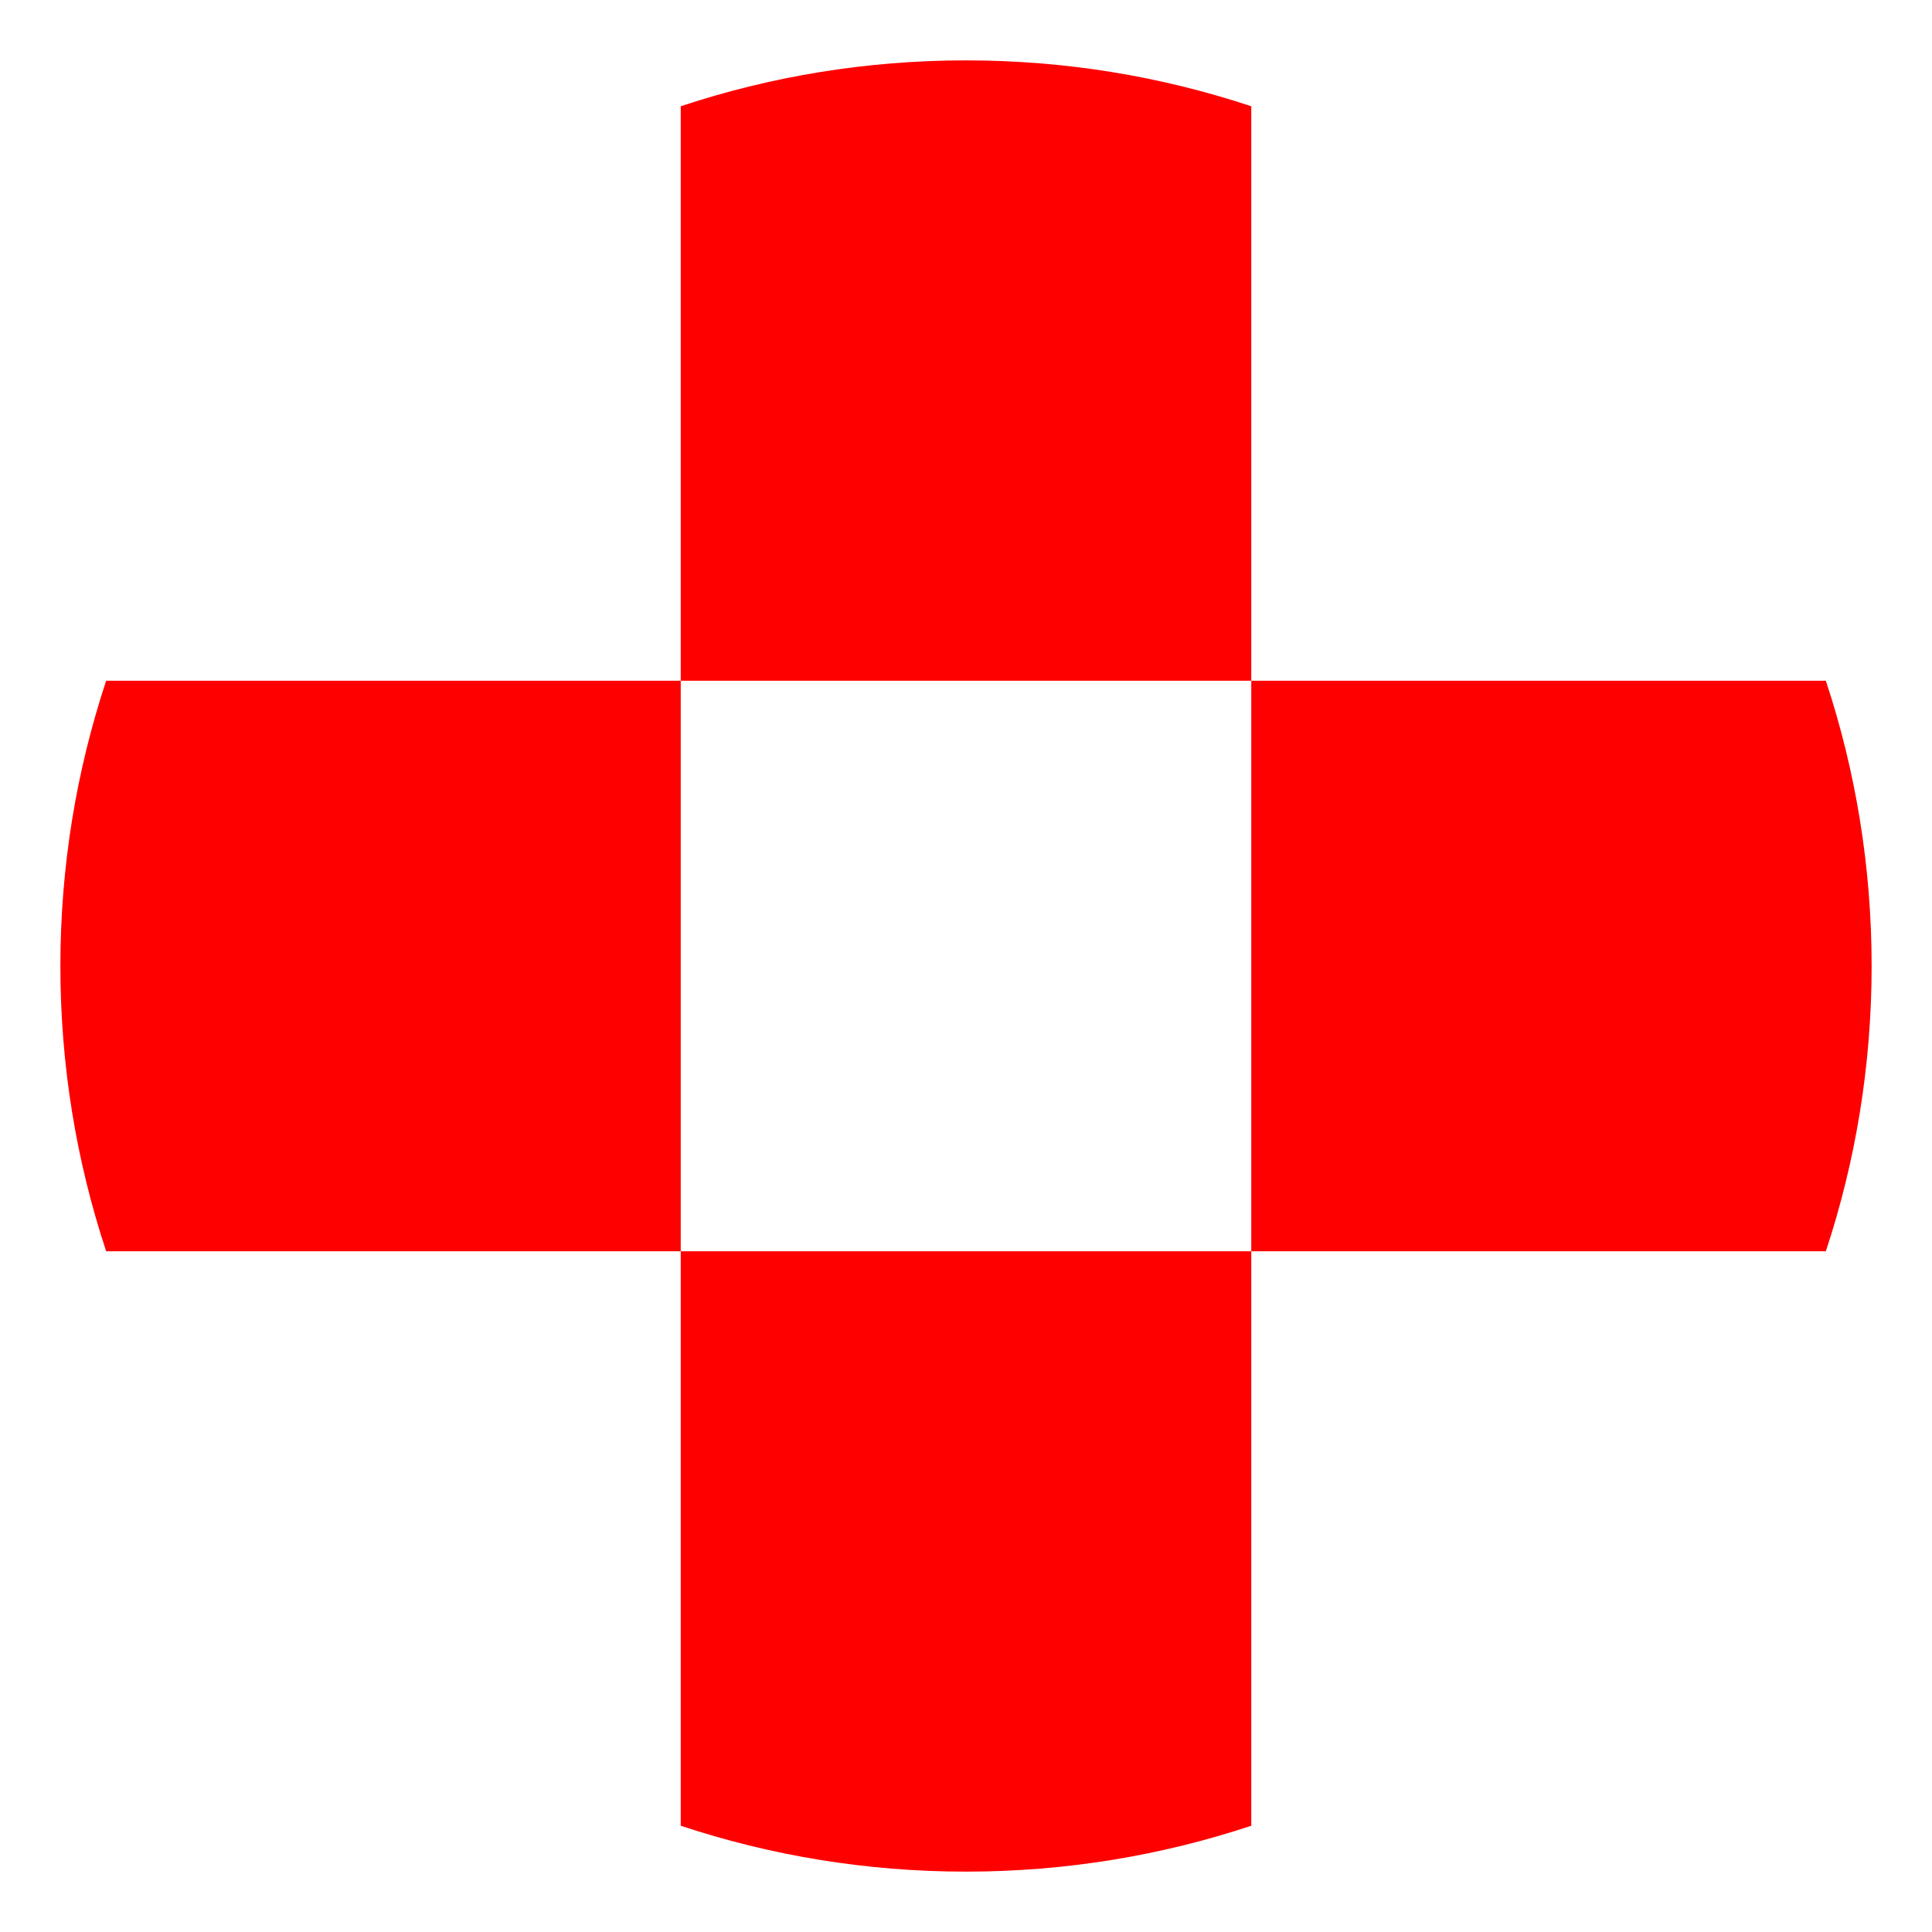
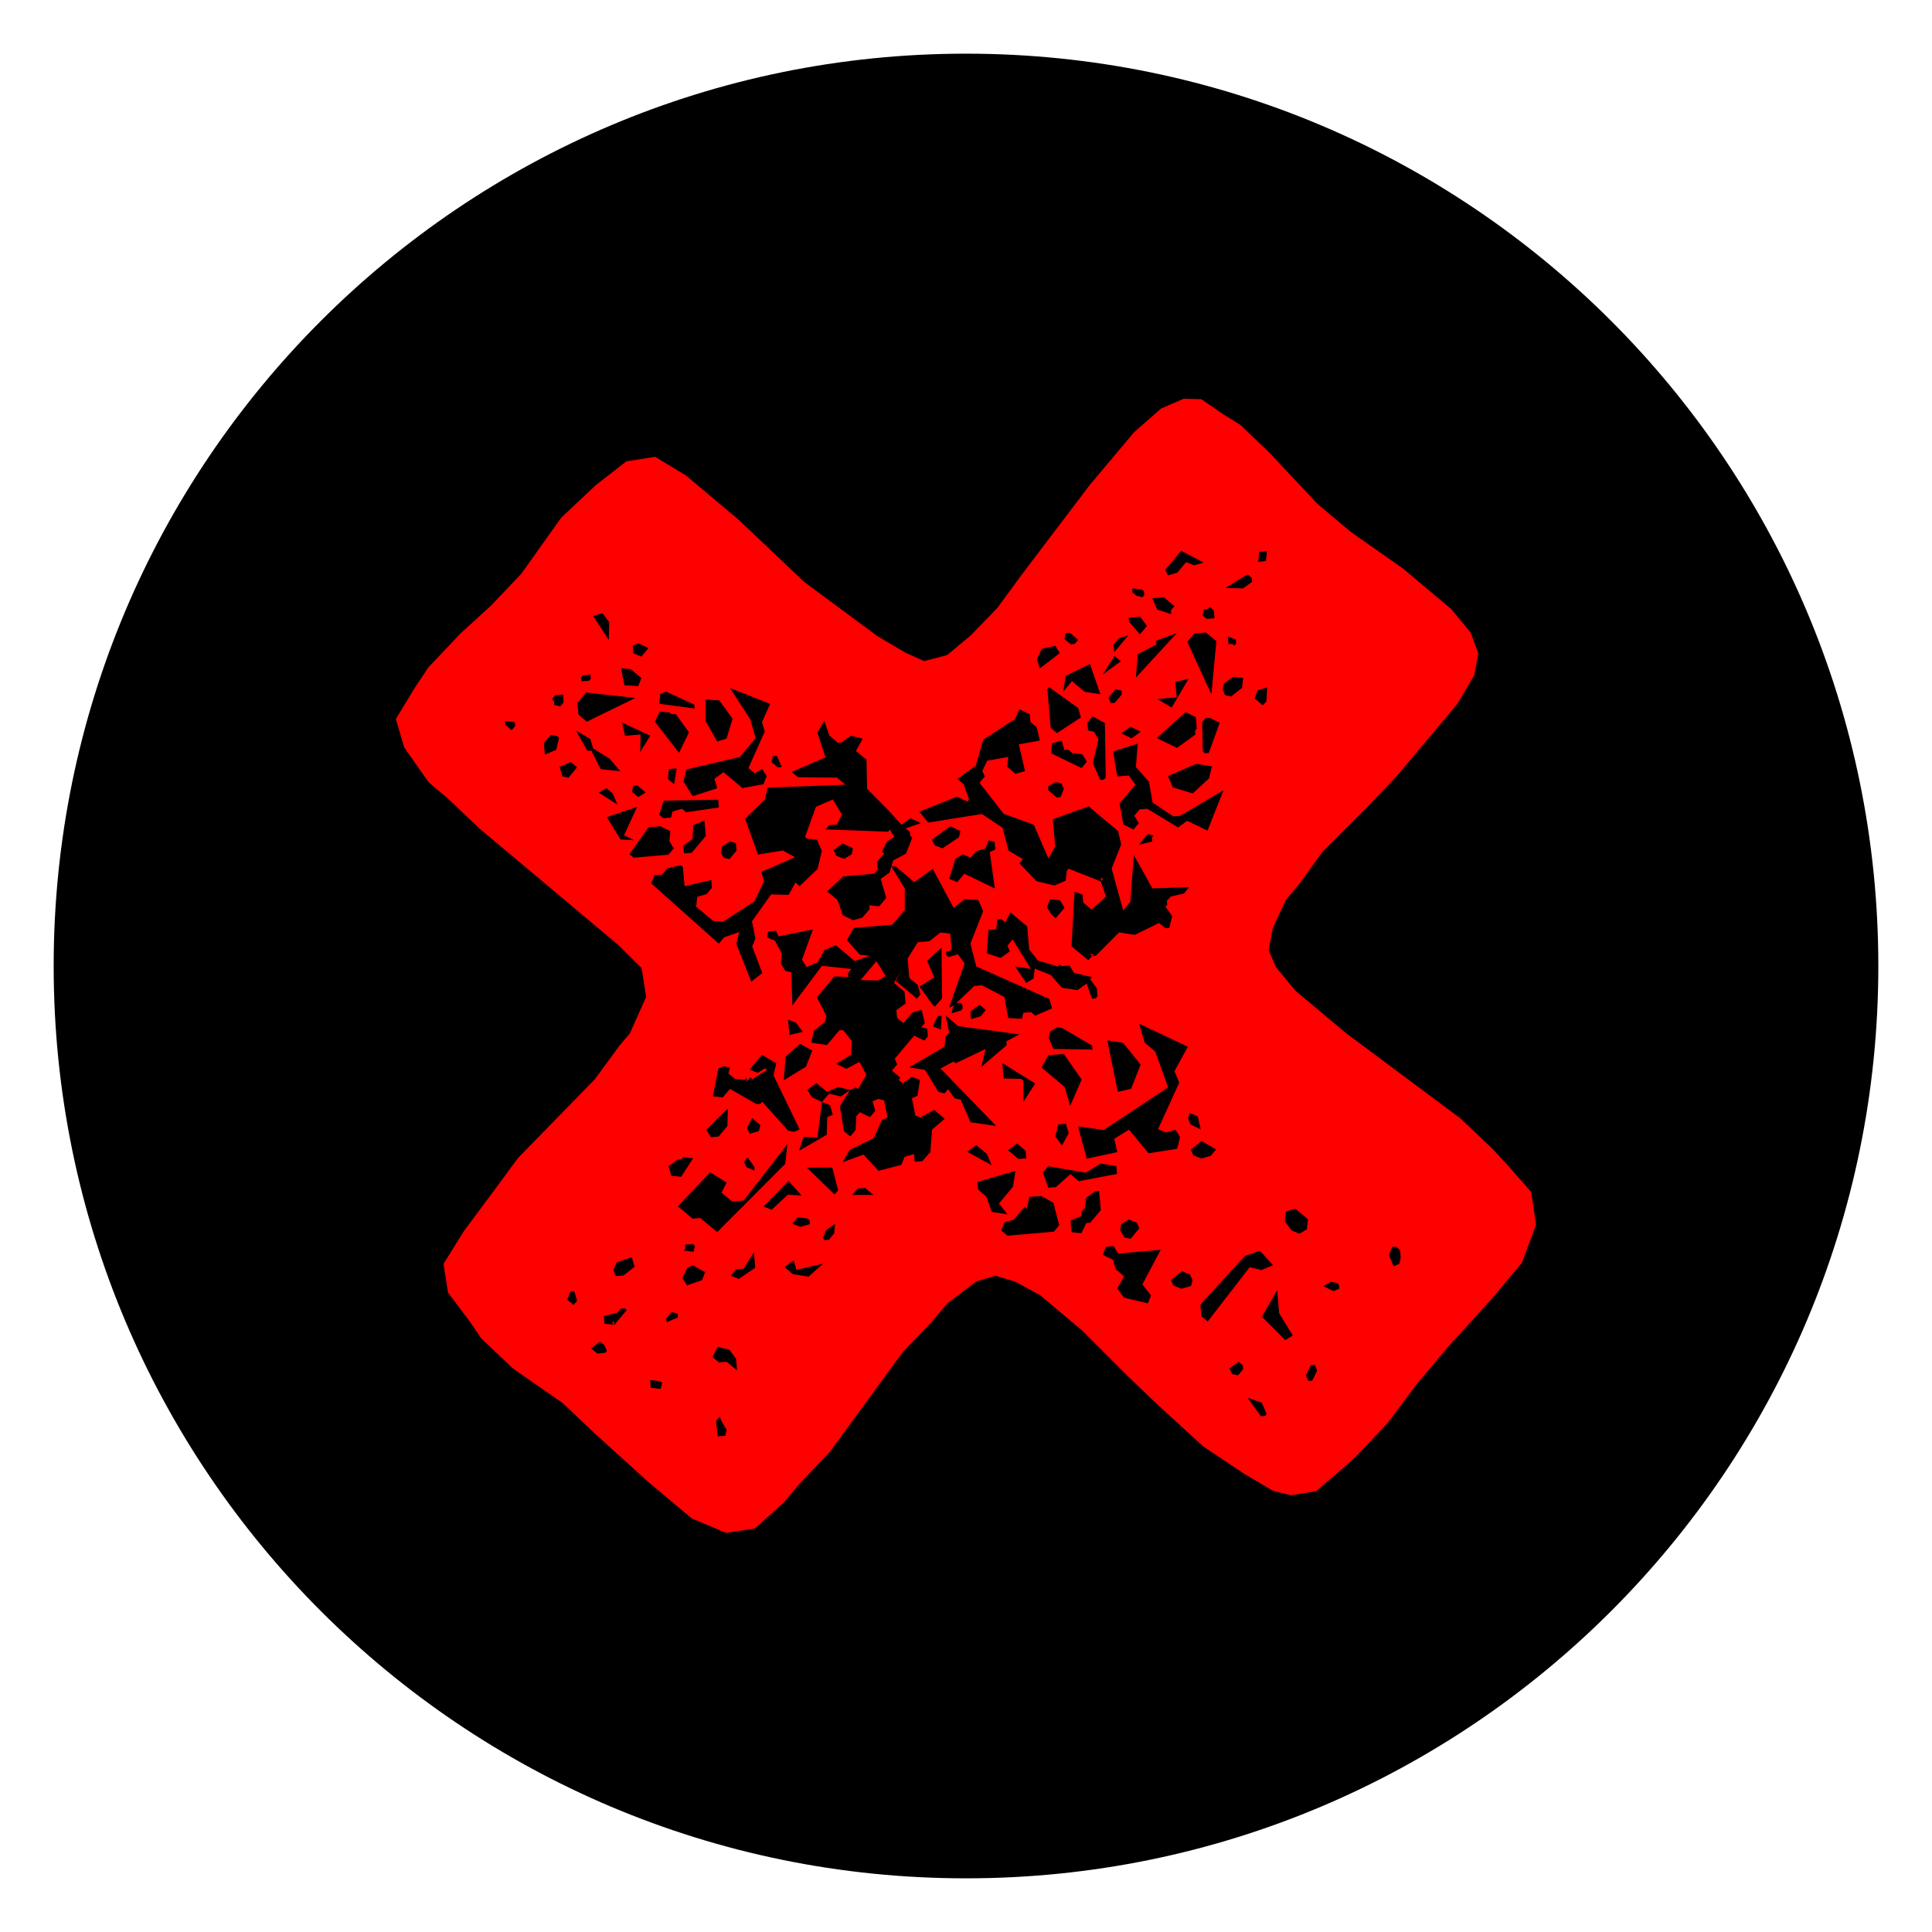
- <svg xmlns="http://www.w3.org/2000/svg" id="Layer_1" data-name="Layer 1" viewBox="0 0 192 192">
+ <svg xmlns="http://www.w3.org/2000/svg" id="Layer_1" data-name="Layer 1" viewBox="0 0 180 180">
  <defs>
    <style>
      .cls-1 {
+         fill: #000;
+       }
+ 
+       .cls-1, .cls-2 {
+         stroke-width: 0px;
+       }
+ 
+       .cls-2 {
        fill: red;
-         stroke-width: 0px;
      }
    </style>
  </defs>
-   <path class="cls-1" d="M124.35,10.56v57.09h-56.7V10.56c8.91-2.96,18.44-4.56,28.35-4.56s19.44,1.6,28.35,4.56Z" />
-   <path class="cls-1" d="M124.35,124.35v57.09c-8.91,2.96-18.44,4.56-28.35,4.56s-19.44-1.6-28.35-4.56v-57.09h56.7Z" />
-   <path class="cls-1" d="M67.65,67.65v56.7H10.55c-2.95-8.91-4.55-18.44-4.55-28.35s1.6-19.44,4.55-28.35h57.1Z" />
-   <path class="cls-1" d="M186,96c0,9.91-1.6,19.44-4.55,28.35h-57.1v-56.7h57.1c2.95,8.91,4.55,18.44,4.55,28.35Z" />
+   <rect class="cls-1" x="5" y="5" width="170" height="170" rx="85" ry="85" />
+   <path class="cls-2" d="M134.71,125.72l-2.79,3.33-2.6,3.49-2.99,3.16-1.35,1.21-2.36,2.02-2.32.38-1.67-.4-2.68-1.58-3.85-2.57-4.34-3.97-2.77-2.66-4.17-4.17-3.92-3.29-2.29-1.25-1.86-.56-1.77.52-2.72,2.05-1.48,1.76-2.66,2.77-6.8,9.3-2.82,2.97-1.48,1.76-2.69,2.41-2.68.42-3.2-1.35-4.11-3.45-4.93-4.47-2.97-2.82-4.64-3.22-2.97-2.82-1.04-1.54-2.05-2.72-.42-2.68,1.91-3.07,2.6-3.49,2.43-3.3,7.16-7.34,2.27-3.1.99-1.17,1.52-3.4-.42-2.68-2.19-2.17-12.92-10.84-2.97-2.82-1.76-1.48-2.28-3.25-.78-2.65,1.74-2.87,1.28-1.93,2.99-3.16,2.86-2.61,2.82-2.97,3.72-5.22,3.18-3,2.89-2.25,2.68-.42,2.87,1.74,4.89,4.11,6.13,5.81,6.79,5.03,2.68,1.58,1.7.76,2.13-.55,2.2-1.83,2.5-2.58,2.27-3.1,6.34-8.36,4.11-4.89,2.53-2.22,2.1-.91,1.64.04,2.12,1.45,1.53.95,2.77,2.66,4.4,4.69,3.13,2.63,4.83,3.39,4.5,3.78,1.82,2.2.71,1.93-.37,2.03-1.58,2.68-5.59,6.66-2.82,2.97-4.17,4.17-2.1,2.91-1.31,1.57-1.22,2.65-.37,2.03.68,1.57,1.82,2.2,4.7,3.94,10.67,7.95,2.97,2.82,1.4,1.51,2.22,2.53.45,3.04-1.32,3.56-2.79,3.33-4.3,4.73ZM55.26,57.39l1.46,2.23.04-1.64-.62-.85-.88.26ZM48,67.64l-.03-.36-.92-.1.03.36.59.49.33-.39ZM52.52,65.43l-.06-.72-.72.06-.33.39.2.16.03.36.56.13.33-.39ZM55.05,63.22l-.03-.36-.72.06-.16.2.03.36.72-.06.16-.2ZM53.8,65.5l.09,1.08.78.66,4.52-2.21-4.58-.51-.82.98ZM51.82,69.85l.27-1.11-.2-.16-.56-.13-.66.78.09,1.08,1.05-.45ZM58.95,60.15l.06.72.75.3.66-.78-.95-.46-.52.23ZM59.76,63.17l-.98-.82-.92-.1.32,1.6,1.28.07.3-.75ZM55.97,71.66l1.83.2-1.01-1.18-1.53-.95-.26-.88-1.34-.79,1.07,1.9.36-.03.88,1.74ZM53.78,71.49l-.59-.49-1.05.45.26.88.56.13.82-.98ZM57.95,67.32l.29,1.24,1.44-.13-.04,1.64.95-1.53-2.65-1.22ZM61.52,64.65l-.1.92,3.3.44-.03-.36-2.65-1.22-.52.23ZM63.27,70.12l.92-1.89-1.24-1.71-.36.03-.2-.16-.92-.1-.46.95,2.25,2.89ZM55.8,73.85l1.73,1.12-.45-1.05-.59-.49-.69.42ZM65.74,65.18v2s1.07,1.9,1.07,1.9l.88-.26.56-1.86-1.24-1.71-1.28-.07ZM59.37,73.18l-.36.03-.13.56.59.49.69-.42-.78-.66ZM59.09,78.28l-.95-.46,1.22-2.65-2.82.97,1.27,2.07,1.28.07ZM68,64.08l1.89,2.92.52,1.77-1.48,1.76-4.98,1.16-.27,1.11.85,1.38,2.29-.74-.26-.88.85-.62,1.76,1.48,1.96-.35.3-.75-.42-.69-.69.42-.59-.49,1.52-3.4-.26-.88.76-1.7-3.76-1.49ZM63.04,71.59l-.72.06-.1.92.59.49.23-1.47ZM62.66,75.61l.88-.26.39.33,3.04-.45-.06-.72-5.07.08-.43,1.31.39.33.72-.06.13-.56ZM62.78,79.05l-.42-.69.1-.92-.95-.46-1.08.09-1.78,2.51.39.33,3.24-.28.49-.59ZM64.59,76.89l-.07,1.28-.85.62.06.72.72-.06,1.31-1.57-.13-1.44-1.05.45ZM86.67,107.43l.17-2.19,1.18-1.01-.98-.82-1.21.65.2.16-.75-.3-.32-1.6.52-.23.23-1.47-.75-.3-.85.62-.39-.33.16-.2-.78-.66.49-.59-.23-.52,1.81-2.15.95.46.33-.39-.06-.72-.56-.13.33-.39-.29-1.24-.88.26-.82.98-.59-.49-.06-.72.85-.62-.09-1.08-.98-.82.63-1.14-.46.95,1.96,1.64.33-.39-.26-.88-.78-.66-.16-1.8.95-1.53,1.08-.09,1.02-.81.92.1.13,1.44-.16.2-.36.03.03.36.2.16.88-.26.62.85-1.45,4.12.52-.23-.16.2-.13.56.88-.26.16-.2-.03-.36-.2-.16-.36.03,1.67-1.6.72-.06,2.09,1.09.35,1.96,1.28.07.13-.56.72-.06.39.33,1.57-.68-.26-.88-6.8-3.03-.55-2.13,1.19-3.01-.45-1.05-1.28-.07-1.02.81-1.95-3.64-1.71,1.24-1.76-1.48-.36.03.13-.56,1.21-.65.59-1.5-.2-.16-.03-.36-.39-.33,1.41-.49-.95-.46-.85.62-1.21-1.35-1.99-2-.06-2.72-.98-.82.63-1.14-1.11-.27-.85.62-.36.03-.78-.66-.49-1.41-.63,1.14.75,2.29-3.15,1.36.59.49,3.63.04.78.66-7.23.27-.27,1.11-1.84,1.79,1.2,3.34,2.32-.38,1.14.63-3.15,1.36.26.88-.92,1.89-2.92,1.89-.92-.1-1.57-1.31.1-.92.88-.26.49-.59-.06-.72-2.49.58-.16-1.8-.2-.16-1.24.29-.49.59-.72.06-.3.75,6.3,5.62.49-.59,1.41-.49-.27,1.11,1.4,3.51,1.02-.81-.94-2.46.3-.75-.32-1.6,1.78-2.51,1.64.04.63-1.14.39.33,1.67-1.6.4-1.67-.45-1.05-.92-.1-.2-.16,1.02-2.81,1.57-.68.85,1.38-.46.95-.72.06-.33.39,5.82.22.16-.2.42.69-.69.42-.46.95.2.16-.66.78.06.72-.33.39-2.88.25-1.51,1.4.98.82.49,1.41.95.46.88-.26.66-.78-.03-.36.92.1.66-.78-.52-1.77.85-.62.13-.56,1.27,2.07v2s-1.16,1.37-1.16,1.37l-3.6.31-.63,1.14,1.21,1.35.92.1-1.41.49-1.76-1.48-1.05.45-.63,1.14-1.05.45-.42-.69,1.02-2.81-3.21.64-.23-.52-.72.06-.13.56.75.3.65,1.21-.1.92.42.69.56.13.09,3.08,2.76-3.69,2.75.3-.33.39.03.36-1.28-.07-1.64,1.96.88,1.74-.13.56-1.02.81-.27,1.11,1.47.23,1.15-1.37.36-.03.81,1.02-.07,1.28-1.38.85.95.46,1.21-.65.65,1.21-.79,1.34-.2-.16-.52.23-1.11-.27-1.05.45-.98-.82-.85.62.42.69.95.46-.44,3.3-1.28-.07-.43,1.31,2.59-1.5.04-1.64.52-.23-.26-.88-.75-.3.66-.78,1.11.27.85-.62-.95,1.53.38,2.32.59.49.49-.59.07-1.28.33-.39.95.46.49-.59-.26-.88.52-.23.56.13.32,1.6-.52.23-.76,1.7-2.26,1.1-.63,1.14,1.93-.71,1.4,1.51,2.13-.55.3-.75.88-.26.06.72.72-.06.66-.78ZM72.01,70.44l-.13.56.59.49.36-.03-.45-1.05-.36.03ZM67.17,79.39l.23.52.56.13.66-.78-.06-.72-.56-.13-.69.42-.13.56ZM77.9,79.72l.75.3.69-.42.13-.56-.95-.46-.85.62.23.52ZM97.07,60.45l-.46.95.26.88,1.87-1.43-.42-.69-1.24.29ZM99.3,58.98l-.13.56.59.49.36-.03.33-.39-.78-.66-.36.03ZM108.74,83.92l.33-.39,1.24-.29.49-.59-3.44.12-1.72-3.11-.34,4.38-.66.78-1.07-3.9.89-2.25-.29-1.24-2.74-2.3-3.34,1.2.22,2.52-.63,1.14-1.36-3.15-2.81-1.02-2.25-2.89.49-.59-.23-.52.46-.95,1.96-.35-.1.92.78.66.88-.26-.58-2.49,1.96-.35-.29-1.24-.59-.49-.06-.72-.95-.46-.46.95-.69.42-2.23,1.46-.7,2.42-1.71,1.24.59.49.49,1.41-.16.2-.95-.46-3.51,1.4.81,1.02,5.01-.8,1.93,1.28.55,2.13,1.34.79-.33.39,1.6,1.67,1.67.4,1.05-.45.1-.92.16-.2,3.01,1.19.49,1.41-1.35,1.21-.78-.66-.06-.72-.75-.3-.28,5.1,1.57,1.31.33-.39.36-.03,2.17-2.18,1.47.23,2.26-1.11.59.49.36-.03.27-1.11-.62-.85.16-.2-.03-.36ZM68.01,101.45l2.48,1.42.36-.03.16-.2,2.41,2.69.56.13.52-.23-2.44-5.05.27-1.11-1.34-.79-1.15,1.37.75.3.69-.42.2.16-1.38.85-.2-.16-.33.39-.03-.36-.16.2-.92-.1-.59-.49.13-.56-.56-.13-.52.23-.5,2.58.92.1.66-.78ZM105.47,54.82l.03.36.39.33.56.13.16-.2-.03-.36-.2-.16-.92-.1ZM97.58,64.21l.31,3.6.59.49,2.23-1.46-.26-.88-2.71-1.94-.16.2ZM101.55,61.87l-2.26,1.1-.23,1.47.82-.98,1.17.99,1.47.23-.97-2.82ZM89.49,77.44l-.95-.46-1.71,1.24.23.52.75.3,1.54-1.04.13-.56ZM108.58,53.09l.23.52.88-.26.82-.98.75.3.88-.26-2.09-1.09-1.48,1.76ZM73.55,96.43l1.24-.29-.62-.85-.75-.3.13,1.44ZM106.86,58.32l-.62-.85-1.08.09.03.36,1.01,1.18.66-.78ZM63.46,109.64l1.12-1.73-.92-.1-.16.2-.36.03-.85.62.26.88.92.1ZM109.09,56.86l.33-.39-.98-.82-1.08.09.45,1.05,1.31.43-.03-.36ZM104.24,59.46l-.49.59.06.72,1.31-1.57-.88.26ZM67.77,104.91l.04-1.64-2,1.99.42.69.72-.06.82-.98ZM53.77,121.19l-.26-.88-.36.03-.3.75.59.49.33-.39ZM103.84,61.12l-1.12,1.73,1.71-1.24-.59-.49ZM73.02,100.65l2.07-1.27.59-1.5-1.14-.63-1.35,1.21-.17,2.19ZM101.26,70.97l-.42-.69-.92-.1-.39-.33-.36.03-.26-.88-.88.26-.1.92,2.84,1.38.49-.59ZM91.81,79.05l-.88.26-.49.59-.75-.3-.69.42-.56,1.86.75.3.66-.78,2.84,1.38-.48-3.4.52-.23-.06-.72-.56-.13-.3.75ZM59.12,118.01l-.26-.88-1.41.49-.3.75.23.52.72-.06,1.02-.81ZM81.66,89.55l.85,1.38-.69.42-1.64-.04,1.48-1.76ZM107.71,59.7l.03.36-1.74.88-.17,2.19,3.81-4.14-1.93.71ZM63.16,112.39l1.37,1.15.72-.06,1.57,1.31,6.34-6.36.2-1.83-4.07,5.25-1.08.09-.98-.82.46-.95-1.53-.95-2.99,3.16ZM69.6,105.12l.23.52.88-.26.13-.56-.78-.66-.46.95ZM103.5,65.51l.36-.03.66-.78-.03-.36-.56-.13-.66.78.23.52ZM102.94,67.37l-1.14-.63-.49.59.06.72.56.13.42.69-.53,2.22.68,1.57.36-.03.16-.2-.08-5.07ZM99.12,73.51l-.23-.52-.56-.13-.69.42.03.36.78.66.36-.03.3-.75ZM56.32,123.33l.92.1,1.15-1.37-.2-.16-.36.03-.33.39-1.24.29.06.72ZM84.54,89.3l-.63,1.14.63-1.14ZM112.17,56.77l-.13.56.39.33.72-.06-.06-.72-.39-.33-.16.2-.36.03ZM114.17,54.78l1.64.04.85-.62-.03-.36-.39-.33-2.07,1.27ZM69.55,108.75l.75.3-.03-.36-.62-.85-.33.39.23.52ZM117.32,51.42l-.1.92.72-.06.1-.92-.72.06ZM57.2,123.07l.03.36-.2-.16.16-.2ZM56.54,125.85l-.23-.52-.39-.33-.85.62.59.49.72-.06.16-.2ZM112.36,58.93l-1.08.09-.66.78,2.24,4.88.47-4.94-.98-.82ZM64.62,116.62l.13-.56-.2-.16-.72.06.03.36-.16.2.92.1ZM87.05,91.07l-1.38.85,1.24,1.71.2.16.66-.78-.05-4.71-1.35,1.21.68,1.57ZM105.33,67.71l-.85.62.95.46.85-.62-.95-.46ZM109.62,64.97l-1.8.16,1.34.79,1.58-2.68-1.24.29.13,1.44ZM110.04,76l-.72.06-1.93-1.28-.35-1.96-1.21-1.35.17-2.19-2.29.74.38,2.32,1.08-.09.62.85-1.48,1.76.35,1.96.95.46.49-.59-.42-.69.49-.59.72-.06,2.87,1.74.85-.62,1.89.92,1.49-3.76-3.97,2.34ZM63.99,119.76l1.41-.49.3-.75-1.14-.63-.52.23-.46.95.42.69ZM114.39,59.3l.06.72.36-.03.2.16.16-.2-.03-.36-.75-.3ZM96.41,90.25l1.5.59,1.01,1.18,1.47.23.85-.62.49,1.41.36-.03.16-.2-.06-.72-.62-.85.16-.2-1.67-.4-.42-.69-.72.06-.2-.16-.16.2-1.86-.56-.81-1.02-.19-2.16-1.57-1.31-.46.95-.39-.33-.36.03-.1.92-.72.06-.17,2.19,1.31.43.85-.62-.23-.52.49-.59,1.69,2.75-1.47-.23,1.04,1.54.69-.42.1-.92ZM63.16,122.73l-.03-.36-.56-.13-.49.59.03.36,1.05-.45ZM111.41,66.81l-.95-.46-2.69,2.41,1.89.92,1.71-1.24-.03-.36.16-.2-.09-1.08ZM74.68,111.38l-1.21-1.35-2.33,2.38.75.3,1.51-1.4,1.28.07ZM78.09,110.9l-.55-2.13-2.36.02,2.58,2.5.33-.39ZM87.66,95.92l.07-1.28-.36.03-.46.95.75.3ZM114.04,63.68l-.13.56.23.52.56.13,1.02-.81.1-.92-.92-.1-.85.62ZM84.7,99.44l1.47.23,1.27,2.07.56.13.33-.39.62.85.56.13.91,2.1,2.39.34-5.18-5.35,1.21-.65.2.16,2.79-1.33-.4,1.67,2.36-2.02-.03-.36,1.21-.65-5.69-.77-1.17-.99.32,1.6-.33.39-.1.92-3.28,1.92ZM68.08,118.85l.75.3,1.54-1.04-.13-1.44-.95,1.53-.72.06-.49.59ZM97.55,84.53l.42.69.39.33.82-.98-.42-.69-.92-.1-.3.75ZM113.64,67.34l-.95-.46-.36.03-.33.39.06,2.72.2.16.36-.03,1.02-2.81ZM61.56,129.4l.13-.56-.2-.16-.92-.1.06.72.92.1ZM112.64,72.51l.27-1.11-1.47-.23-2.62,1.14.45,1.05,1.86.56,1.51-1.4ZM90.48,94.95l.88-.26.49-.59-.59-.49-.85.62.06.72ZM75.46,114.04l-.03-.36-.2-.16-.92-.1-.49.59.75.3.88-.26ZM117.18,64.31l-.3.75.78.66.33-.39.07-1.28-.88.26ZM102.76,81.9l-.16.2-.03-.36.2.16ZM107.32,78.05l.16-.2-.56-.13-.82.98,1.24-.29-.03-.36ZM73.94,117.43l-.85.62.78.66,1.47.23,1.35-1.21-2.49.58-.26-.88ZM68.67,127.69l-.09-1.08-.62-.85-1.11-.27-.46.95.59.49.72-.06.98.82ZM81.39,111.34l-.78-.66-.72.06-.49.59h2ZM77.81,114.01l-.85.62-.3.75.2.16.36-.03.49-.59.1-.92ZM101.92,88.87l-.16.2-.2-.16.36-.03ZM95.33,102.68l1.12-1.73-3.07-1.91.13,1.44,1.64.04.2.16v2ZM67.57,133.77l.13-.56-.42-.69-.23-.52-.33.39.13,1.44.72-.06ZM99.08,95.83l-.56-.13-.69.42-.13.56.45,1.05,3.63.05-.03-.36-2.68-1.58ZM99.71,103.03l1.06-2.45-1.66-2.39-1.44.13-.63,1.14,2.15,1.81.52,1.77ZM92.39,108.56l-.45-1.05-.98-.82-.85.62,2.29,1.25ZM93.88,113.15l-.81-1.02,1.31-1.57.23-1.47-3.54,1.03.06.72.78.66.49,1.41,1.47.23ZM95.54,107.2l-.78-.66-.85.62.98.82.72-.06-.06-.72ZM103.17,96.92l.97,4.81,1.24-.29.89-2.25-1.63-2.03-1.47-.23ZM109.67,107.05l.27-1.11-.42-.69-.88.26-.75-.3,1.98-4.35-.45-1.05,1.25-2.29-4.54-2.14.52,1.77.98.82,1.2,3.34-6,3.97-2.39-.34.81,3.01,2.85-.61-.29-1.24,1.38-.85,1.82,2.2,2.68-.42ZM99.57,105.58l-.26-.88-.72.06-.27,1.11.62.85.63-1.14ZM104.07,109.36l-.06-.72-1.47-.23-1.38.85-3.5-.6-.49.59.49,1.41.72-.06,1.35-1.21.78.66,3.57-.68ZM98.69,114.18l-.55-2.13-1.14-.63-1.08.09-.27,1.11-.2-.16-.99,1.17-.88.26-.3.75.59.49,4.32-.38.49-.59ZM102.56,112.75l-.16-1.8-.36.03-.85.62-.1.92-.33.39.03.36-1.05.45.09,1.08.92.1.46-.95.36-.03.99-1.17ZM111.87,105.23l-.29-1.24-.75-.3-.13.56.23.52.95.46ZM104.48,114.04l-.13.56.42.69.56.13.82-.98-.23-.52-.75-.3-.69.42ZM106.94,121.44l.3-.75-.81-1.02,1.71-3.23-3.96.35-.42-.69-.72.06-.3.75.95.46.26.88.78.66-.63,1.14.62.85,2.22.53ZM110.95,107.12l.23.52.75.3.88-.26.49-.59-1.34-.79-1.02.81ZM110.97,119.82l.13-.56-.23-.52-.75-.3-1.02.81.23.52.75.3.88-.26ZM118.6,117.88l-1.21-1.35-1.41.49-4.14,4.53.09,1.08.59.49,3.91-5.06,1.11.27,1.05-.45ZM121.76,114.52l.1-.92-1.17-.99-.88.26-.1.92.62.85.75.3.69-.42ZM120.45,124.43l-1.27-2.07-.19-2.16-1.42,2.48,2.18,2.17.69-.42ZM115.82,127.56l-.03-.36-.39-.33-.85.62.23.52.56.13.49-.59ZM124.26,120.29l.52-.23-.03-.36-.2-.16-.56-.13-.69.42.95.46ZM118,131.72l-.45-1.05-1.31-.43,1.24,1.71.36-.03.16-.2ZM129.7,116.18l-.3.75.45,1.05.52-.23.13-.56-.06-.72-.39-.33-.36.03ZM122.26,128.63l.46-.95-.23-.52-.36.03-.46.95.23.52.36-.03Z" />
</svg>
